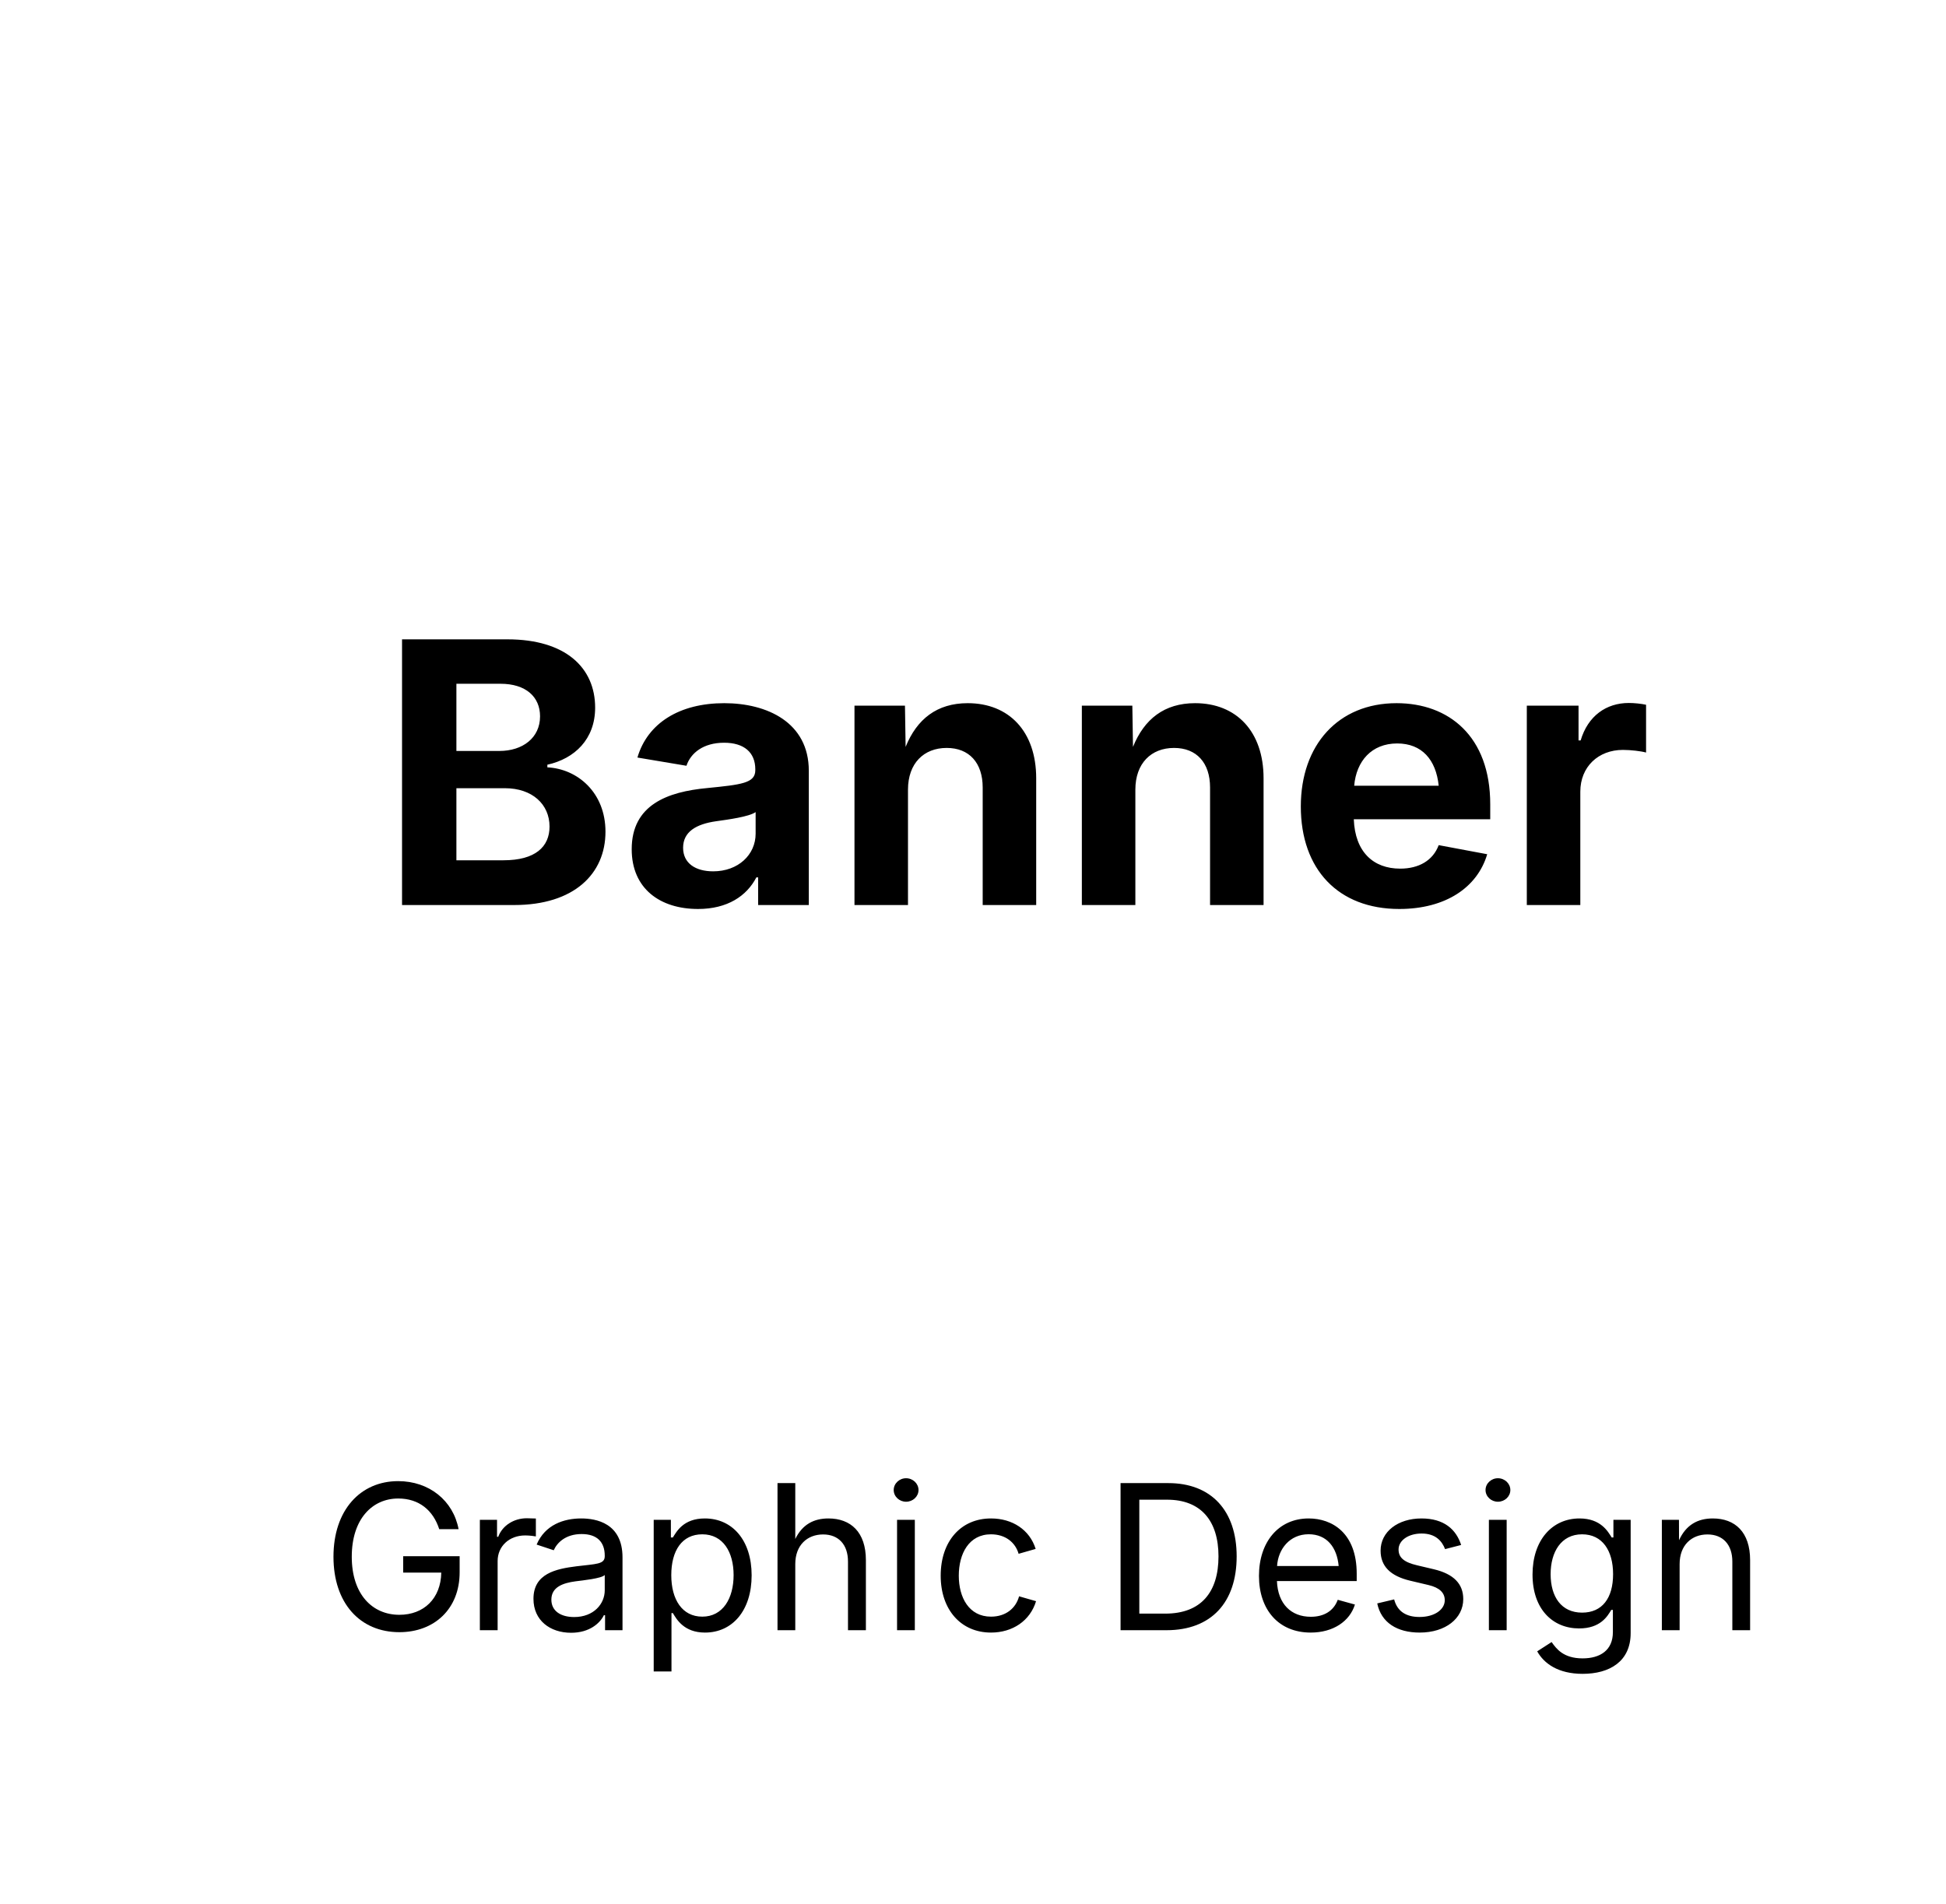
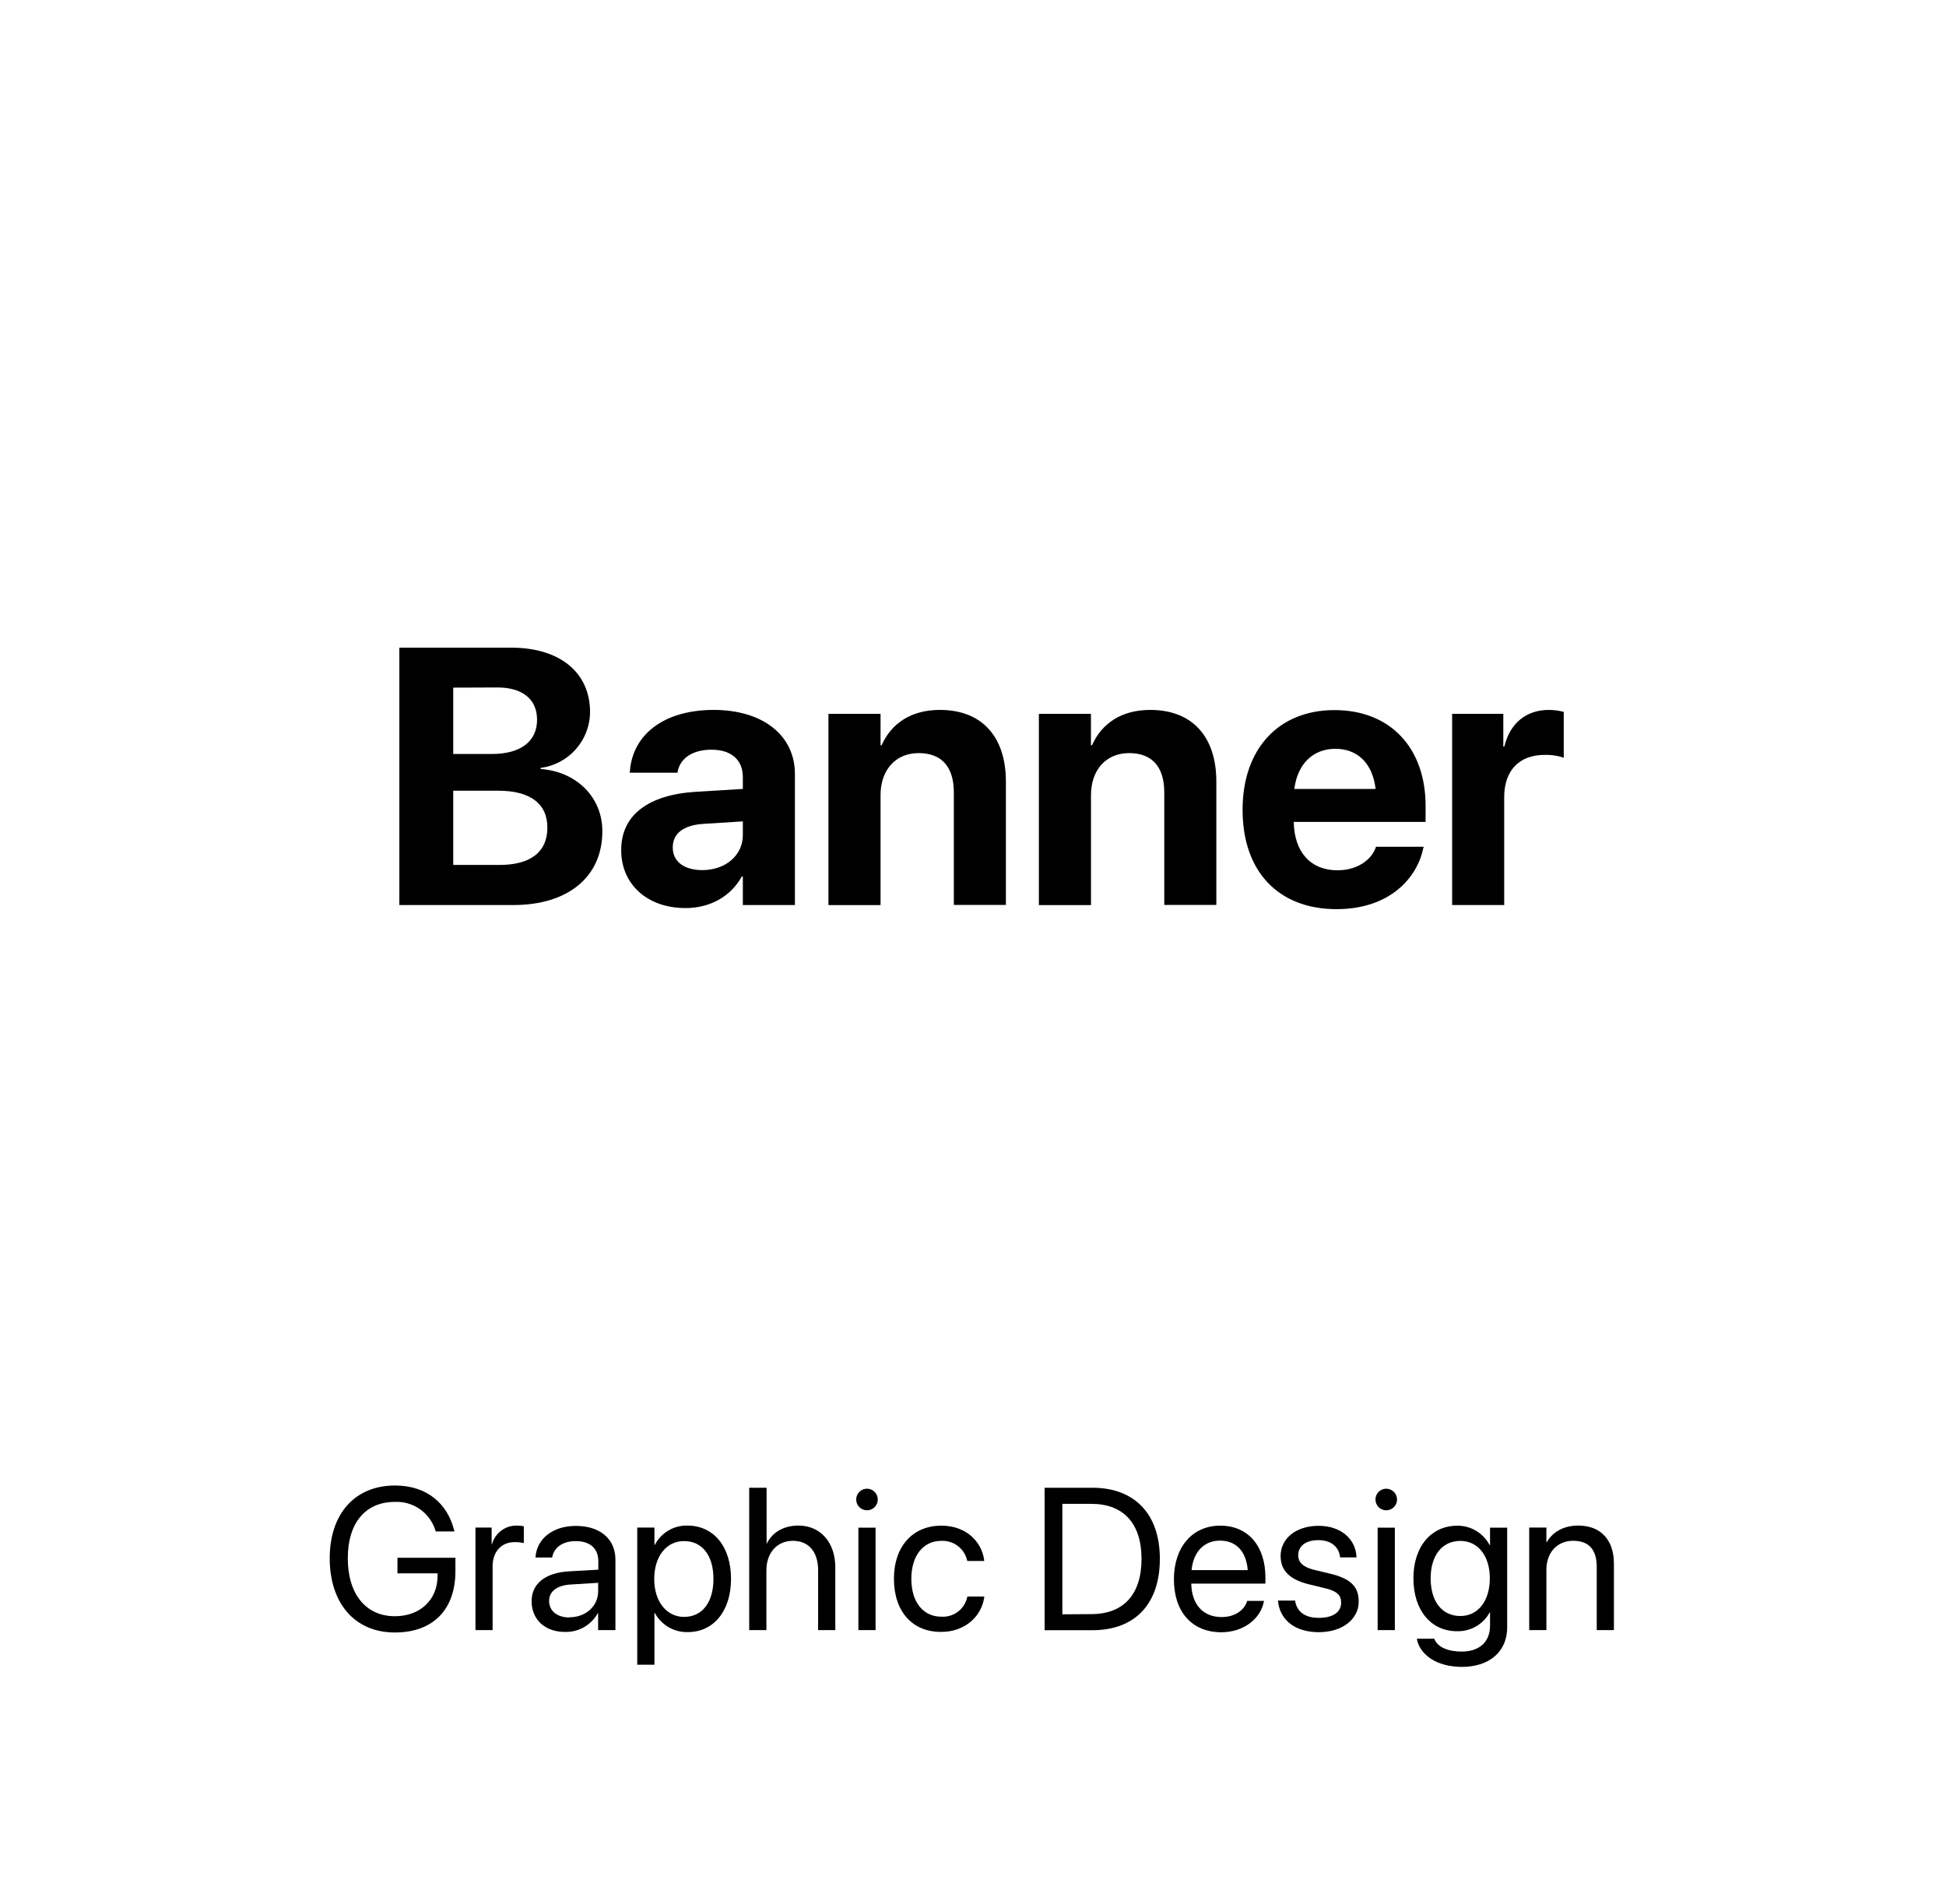
<svg xmlns="http://www.w3.org/2000/svg" id="圖層_1" data-name="圖層 1" viewBox="0 0 462 452">
-   <defs>
-     <style>.cls-1{font-size:86.71px;font-family:SFProDisplay-Bold, SF Pro Display;font-weight:700;}.cls-2{font-size:48px;font-family:SFProDisplay-Regular, SF Pro Display;}.cls-3{letter-spacing:-0.01em;}</style>
-   </defs>
-   <text class="cls-1" transform="translate(89.73 214.86)">Banner</text>
-   <text class="cls-2" transform="translate(76.31 387.02)">G<tspan class="cls-3" x="33.91" y="0">r</tspan>
-     <tspan x="48.23" y="0">aphic Design</tspan>
-   </text>
+   <path d="M94.81,153.76H121.4c11.48,0,18.68,5.89,18.68,15.25v.08a13.44,13.44,0,0,1-11.73,13.21v.26c8.51.63,14.65,6.69,14.65,14.73v.09c0,10.75-8.09,17.48-21.13,17.48H94.81Zm12.79,9.49V179h9.19c6.81,0,10.71-3,10.71-8.08v-.09c0-4.83-3.47-7.62-9.4-7.62Zm0,24.47v17.62h11c7.32,0,11.35-3.05,11.35-8.81v-.08c0-5.68-4.11-8.73-11.65-8.73Z" />
+   <path d="M147.48,201.87v-.09c0-8.26,6.4-13.08,17.66-13.8l11.22-.68v-2.8c0-4-2.63-6.52-7.45-6.52-4.62,0-7.41,2.16-8,5.08l-.08.39H149.51l.05-.51c.67-8.39,7.87-14.4,19.86-14.4,11.72,0,19.3,6.06,19.3,15.2v31.12H176.36v-6.77h-.25c-2.59,4.66-7.41,7.49-13.38,7.49C153.62,215.58,147.48,209.87,147.48,201.87Zm19.27,4.7c5.55,0,9.61-3.56,9.61-8.3V195l-9.36.59c-4.78.3-7.28,2.33-7.28,5.55v.08C159.72,204.58,162.47,206.57,166.75,206.57Z" />
+   <path d="M196.68,169.47h12.37v7.46h.25c2.33-5.21,7-8.39,13.85-8.39,10,0,15.66,6.4,15.66,17v29.3H226.45V188.1c0-5.92-2.8-9.31-8.34-9.31s-9.06,4.06-9.06,10v26.08H196.68Z" />
+   <path d="M246.64,169.47H259v7.46h.25c2.33-5.21,7-8.39,13.85-8.39,10,0,15.67,6.4,15.67,17v29.3H276.41V188.1c0-5.92-2.79-9.31-8.34-9.31s-9.06,4.06-9.06,10v26.08H246.64Z" />
+   <path d="M295,192.25v0c0-14.44,8.52-23.67,21.81-23.67s21.64,9,21.64,22.74v3.81H307.15c.13,7.24,4.06,11.48,10.37,11.48,5.08,0,8.18-2.8,9.07-5.34l.08-.25H338l-.13.46c-1.4,6.69-7.66,14.36-20.62,14.36C303.38,215.8,295,206.78,295,192.25Zm12.33-4.95h19.26c-.76-6.27-4.44-9.53-9.57-9.53S308.08,181.16,307.28,187.3Z" />
+   <path d="M344.75,169.47H356.9v7.75h.25c1.32-5.5,5.17-8.68,10.55-8.68a13.63,13.63,0,0,1,3.55.47v10.88a12.86,12.86,0,0,0-4.48-.68c-6.1,0-9.66,3.69-9.66,10.08v25.57H344.75Z" />
+   <path d="M78.28,369.94v0c0-10.57,6-17.27,15.49-17.27,7.78,0,12.45,4.48,14,10.45l.12.45h-4.43l-.1-.26a9.6,9.6,0,0,0-9.61-6.75c-7,0-11.18,5-11.18,13.38v0c0,8.51,4.29,13.76,11.18,13.76,6,0,10.13-3.9,10.13-9.57v-.61H94.36v-3.7h13.76V373c0,9.14-5.32,14.56-14.35,14.56C84.33,387.59,78.28,380.72,78.28,369.94Z" />
+   <path d="M112.88,362.65h3.84v3.94h.09a6,6,0,0,1,5.91-4.41,11.64,11.64,0,0,1,1.64.16v4a8.63,8.63,0,0,0-2.18-.23c-3.16,0-5.23,2.27-5.23,5.72V387h-4.07Z" />
+   <path d="M126.21,380.13v0c0-4.15,3.24-6.75,8.84-7.08l7-.4v-2c0-3-1.94-4.78-5.34-4.78-3.14,0-5.11,1.5-5.58,3.68l-.05.21h-3.93l0-.26c.35-4,3.84-7.24,9.58-7.24s9.38,3.12,9.38,8V387H142v-4h-.09a8.62,8.62,0,0,1-7.62,4.43C129.47,387.49,126.21,384.56,126.21,380.13Zm9,3.82c3.85,0,6.8-2.65,6.8-6.18v-2l-6.51.4c-3.26.19-5.14,1.64-5.14,3.92v0C130.38,382.48,132.3,384,135.23,384Z" />
+   <path d="M151.29,362.65h4.08v4.12h.09a8.48,8.48,0,0,1,7.74-4.59c6.23,0,10.35,5,10.35,12.66v0c0,7.69-4.17,12.63-10.28,12.63a8.64,8.64,0,0,1-7.81-4.54h-.09v12.28h-4.08Zm18.09,12.21v0c0-5.61-2.67-9-7-9-4.13,0-7.06,3.59-7.06,9v0c0,5.44,3,9,7.06,9C166.71,383.88,169.38,380.41,169.38,374.86Z" />
+   <path d="M177.87,353.2H182v13.34H182c1.31-2.74,4-4.36,7.59-4.36,5.18,0,8.72,4,8.72,9.91V387h-4.08V372.8c0-4.41-2.25-7-6-7s-6.28,2.86-6.28,7V387h-4.08Z" />
+   <path d="M203.27,356a2.56,2.56,0,1,1,2.56,2.55A2.55,2.55,0,0,1,203.27,356Zm.52,6.68h4.08V387h-4.08Z" />
+   <path d="M212.23,374.81v0c0-7.69,4.47-12.61,11.25-12.61,6.07,0,9.65,4,10.17,8.2l0,.19h-4l-.05-.19a6,6,0,0,0-6.16-4.59c-4.25,0-7.08,3.51-7.08,9v0c0,5.67,2.9,9,7.12,9a5.9,5.9,0,0,0,6.14-4.59l.05-.19h4l0,.17c-.66,4.64-4.67,8.22-10.18,8.22C216.61,387.49,212.23,382.57,212.23,374.81Z" />
+   <path d="M248,353.2h11.36c10,0,16,6.24,16,16.85v.05c0,10.67-5.9,16.92-16,16.92H248Zm11.08,30c7.67,0,11.93-4.69,11.93-13.08v0c0-8.44-4.26-13.1-11.93-13.1h-6.87v26.23Z" />
+   <path d="M278.7,374.93v0c0-7.55,4.31-12.73,11-12.73s10.72,4.94,10.72,12.26v1.5H282.82c.09,5,2.86,7.94,7.2,7.94,3.09,0,5.27-1.54,6-3.63l.07-.21h4l-.05.23c-.79,4-4.78,7.22-10.1,7.22C282.91,387.49,278.7,382.59,278.7,374.93Zm4.19-2.18h13.34c-.4-4.73-3-7-6.59-7S283.34,368.2,282.89,372.75Z" />
+   <path d="M303.42,380.2l0-.21h4.08l0,.24c.5,2.43,2.3,3.86,5.63,3.86s5.27-1.38,5.27-3.58v0c0-1.75-.91-2.74-3.68-3.42l-3.86-.94c-4.6-1.1-6.83-3.23-6.83-6.74v0c0-4.19,3.68-7.17,9-7.17s8.74,3.12,9,7.2l0,.3h-3.89l0-.16c-.32-2.37-2.13-3.94-5.15-3.94s-4.78,1.43-4.78,3.58v0c0,1.66,1.1,2.81,3.79,3.47l3.87.93c4.92,1.2,6.7,3.14,6.7,6.61v0c0,4.26-4,7.26-9.46,7.26C307.38,387.49,303.91,384.56,303.42,380.2Z" />
+   <path d="M326.55,356a2.56,2.56,0,1,1,2.56,2.55A2.55,2.55,0,0,1,326.55,356Zm.52,6.68h4.08V387h-4.08Z" />
+   <path d="M336.4,389.25l0-.21h4.1l.1.21c.77,1.76,3.09,2.84,6.42,2.84,4.29,0,6.73-2.37,6.73-6.14v-3.12h-.1a8.56,8.56,0,0,1-7.76,4.43c-6.14,0-10.33-4.95-10.33-12.56v0c0-7.57,4.24-12.49,10.43-12.49a8.6,8.6,0,0,1,7.66,4.59h.1v-4.12h4.07v23.69c0,5.65-4.14,9.36-10.75,9.36C341,395.7,337.2,392.86,336.4,389.25Zm17.3-14.55v0c0-5.37-2.84-8.88-7-8.88-4.33,0-7.05,3.47-7.05,8.88v0c0,5.53,2.72,8.95,7.05,8.95C350.88,383.65,353.7,380.11,353.7,374.7Z" />
+   <path d="M363.05,362.65h4.08v3.47h.09c1.31-2.28,3.8-3.94,7.5-3.94,5.34,0,8.44,3.47,8.44,9V387h-4.08V371.93c0-4-1.85-6.14-5.6-6.14s-6.35,2.74-6.35,6.89V387h-4.08Z" />
</svg>
